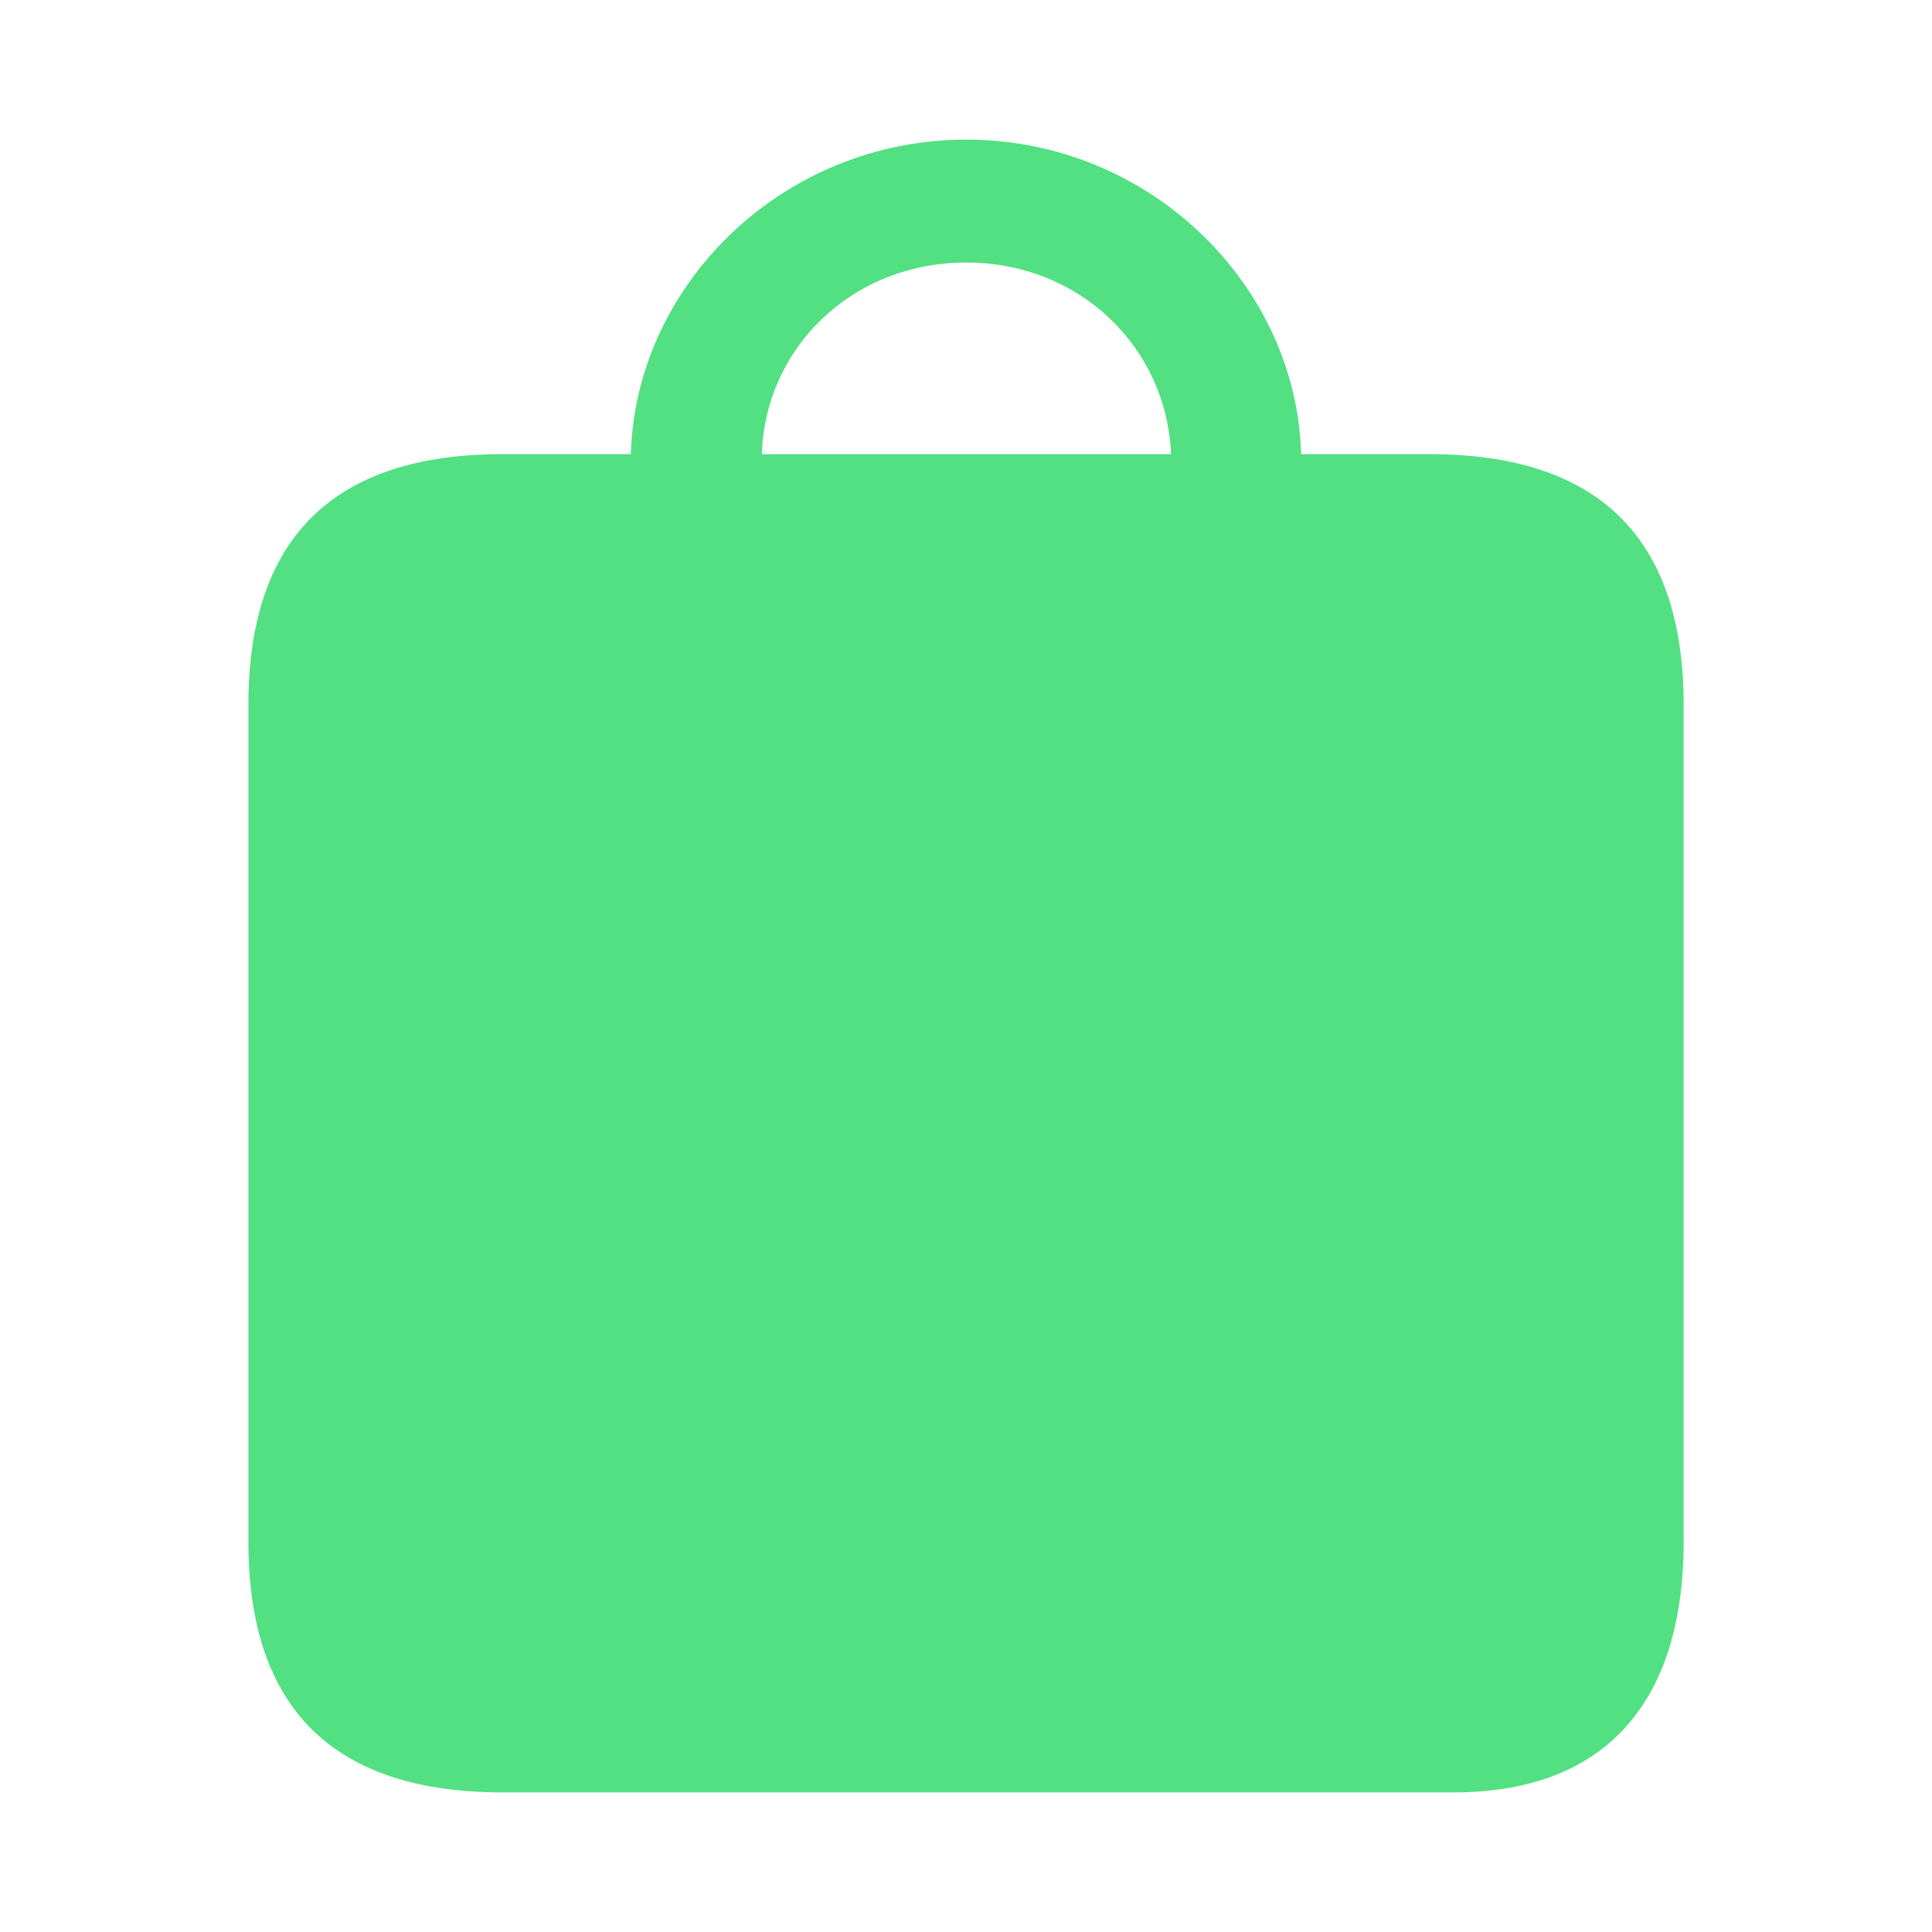
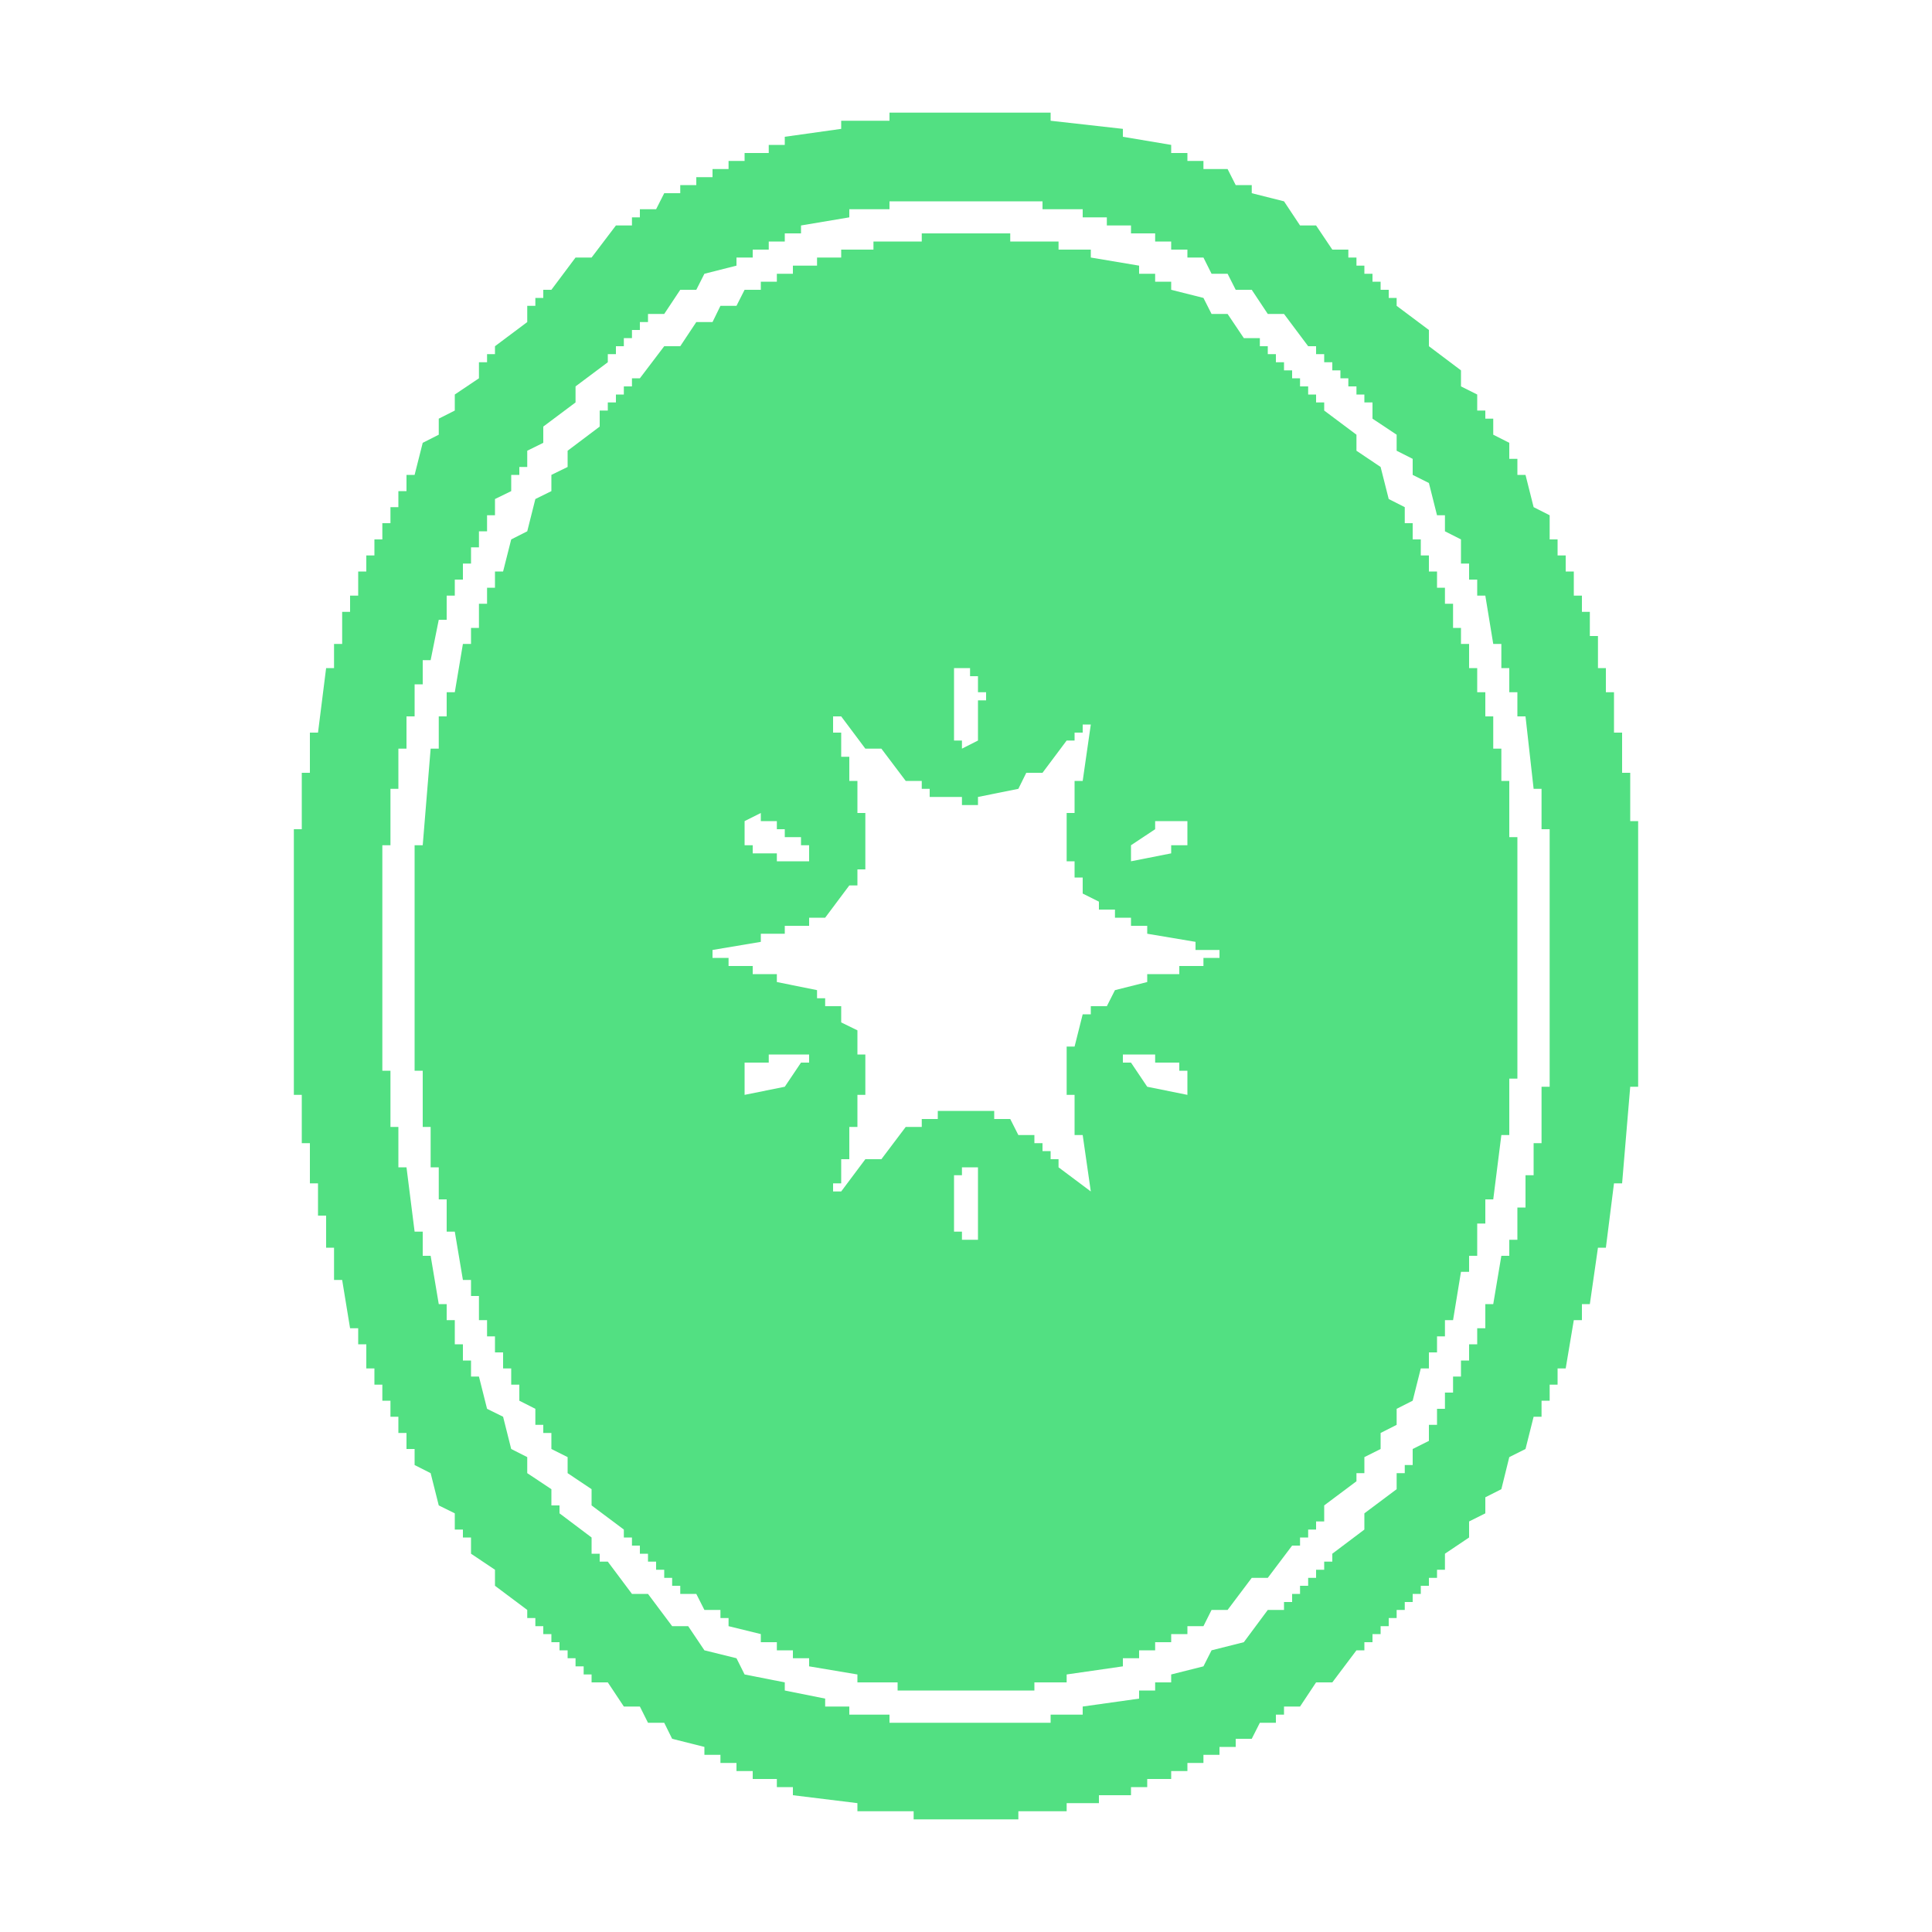
- <svg xmlns="http://www.w3.org/2000/svg" aria-hidden="true" role="img" width="64" height="64" viewBox="0 0 56 56" style="color: #52e082;">
-   <path fill="currentColor" d="M14.559 51.953h27.586c4.218 0 6.656-2.437 6.656-7.266V20.43c0-4.828-2.461-7.266-7.36-7.266h-3.726c-.14-4.922-4.406-9.117-9.703-9.117c-5.32 0-9.586 4.195-9.727 9.117H14.56c-4.875 0-7.36 2.414-7.36 7.266v24.258c0 4.851 2.485 7.265 7.36 7.265M28.012 7.61c3.304 0 5.812 2.485 5.93 5.555h-11.86c.094-3.07 2.602-5.555 5.93-5.555" />
+ <svg xmlns="http://www.w3.org/2000/svg" width="100" height="100" viewBox="0 0 100 100" style="color: #52e082;" data-source="fdfdfd.png" data-row="3" data-column="3">
+   <path fill="currentColor" fill-rule="evenodd" d="M 46.04 5.83 L 54.38 5.83 L 54.38 6.25 L 58.12 6.67 L 58.12 7.08 L 60.62 7.5 L 60.62 7.92 L 61.46 7.92 L 61.46 8.33 L 62.29 8.33 L 62.29 8.75 L 63.54 8.75 L 63.96 9.58 L 64.79 9.58 L 64.79 10 L 66.46 10.42 L 67.29 11.67 L 68.12 11.67 L 68.96 12.92 L 69.79 12.92 L 69.79 13.33 L 70.21 13.33 L 70.21 13.75 L 70.62 13.75 L 70.62 14.17 L 71.04 14.17 L 71.04 14.58 L 71.46 14.58 L 71.46 15 L 71.88 15 L 71.88 15.42 L 72.29 15.42 L 72.29 15.83 L 73.96 17.08 L 73.96 17.92 L 75.62 19.17 L 75.62 20 L 76.46 20.42 L 76.46 21.25 L 76.88 21.25 L 76.88 21.67 L 77.29 21.67 L 77.29 22.5 L 78.12 22.92 L 78.12 23.75 L 78.54 23.75 L 78.54 24.58 L 78.96 24.58 L 79.38 26.25 L 80.21 26.67 L 80.21 27.92 L 80.62 27.92 L 80.62 28.75 L 81.04 28.75 L 81.04 29.58 L 81.46 29.58 L 81.46 30.83 L 81.88 30.83 L 81.88 31.67 L 82.29 31.67 L 82.29 32.92 L 82.71 32.92 L 82.71 34.58 L 83.12 34.58 L 83.12 35.83 L 83.54 35.83 L 83.54 37.92 L 83.96 37.92 L 83.96 40 L 84.38 40 L 84.38 42.5 L 84.79 42.5 L 84.79 56.25 L 84.38 56.25 L 83.96 61.25 L 83.54 61.25 L 83.12 64.58 L 82.71 64.58 L 82.29 67.5 L 81.88 67.5 L 81.88 68.33 L 81.46 68.33 L 81.04 70.83 L 80.62 70.83 L 80.62 71.67 L 80.21 71.67 L 80.21 72.5 L 79.79 72.5 L 79.79 73.33 L 79.38 73.33 L 78.96 75 L 78.12 75.42 L 77.71 77.08 L 76.88 77.5 L 76.88 78.33 L 76.04 78.75 L 76.04 79.58 L 74.79 80.42 L 74.79 81.25 L 74.38 81.25 L 74.38 81.67 L 73.96 81.67 L 73.96 82.08 L 73.54 82.08 L 73.54 82.5 L 73.12 82.5 L 73.12 82.92 L 72.71 82.92 L 72.71 83.33 L 72.29 83.33 L 72.29 83.75 L 71.88 83.75 L 71.88 84.17 L 71.46 84.17 L 71.46 84.58 L 71.04 84.58 L 71.04 85 L 70.62 85 L 70.62 85.42 L 70.21 85.42 L 68.96 87.08 L 68.12 87.08 L 67.29 88.33 L 66.46 88.33 L 66.46 88.75 L 66.04 88.75 L 66.04 89.17 L 65.21 89.17 L 64.79 90 L 63.96 90 L 63.96 90.42 L 63.12 90.42 L 63.12 90.83 L 62.29 90.83 L 62.29 91.25 L 61.46 91.25 L 61.46 91.67 L 60.62 91.67 L 60.62 92.08 L 59.38 92.08 L 59.38 92.5 L 58.54 92.5 L 58.54 92.92 L 56.88 92.92 L 56.88 93.33 L 55.21 93.33 L 55.21 93.75 L 52.71 93.75 L 52.71 94.17 L 47.29 94.17 L 47.29 93.75 L 44.38 93.75 L 44.38 93.33 L 41.04 92.92 L 41.04 92.5 L 40.21 92.5 L 40.21 92.08 L 38.96 92.08 L 38.96 91.67 L 38.12 91.67 L 38.12 91.25 L 37.29 91.25 L 37.29 90.83 L 36.46 90.83 L 36.46 90.42 L 34.79 90 L 34.38 89.17 L 33.54 89.17 L 33.12 88.33 L 32.29 88.33 L 31.46 87.08 L 30.62 87.08 L 30.62 86.67 L 30.21 86.67 L 30.21 86.25 L 29.79 86.25 L 29.79 85.83 L 29.38 85.83 L 29.38 85.42 L 28.96 85.42 L 28.96 85 L 28.54 85 L 28.54 84.58 L 28.12 84.58 L 28.12 84.17 L 27.71 84.17 L 27.71 83.75 L 27.29 83.75 L 27.29 83.33 L 25.62 82.08 L 25.62 81.25 L 24.38 80.42 L 24.38 79.58 L 23.96 79.58 L 23.96 79.17 L 23.54 79.17 L 23.54 78.33 L 22.71 77.92 L 22.29 76.25 L 21.46 75.83 L 21.46 75 L 21.04 75 L 21.04 74.17 L 20.62 74.17 L 20.62 73.33 L 20.21 73.33 L 20.21 72.5 L 19.79 72.5 L 19.79 71.67 L 19.38 71.67 L 19.38 70.83 L 18.96 70.83 L 18.96 69.58 L 18.54 69.58 L 18.54 68.75 L 18.12 68.75 L 17.71 66.25 L 17.29 66.25 L 17.29 64.58 L 16.88 64.58 L 16.88 62.92 L 16.46 62.92 L 16.46 61.25 L 16.04 61.25 L 16.04 59.17 L 15.62 59.17 L 15.62 56.67 L 15.21 56.67 L 15.21 42.92 L 15.62 42.92 L 15.62 40 L 16.04 40 L 16.04 37.92 L 16.46 37.92 L 16.88 34.58 L 17.29 34.58 L 17.29 33.33 L 17.71 33.33 L 17.71 31.67 L 18.12 31.67 L 18.12 30.83 L 18.54 30.83 L 18.54 29.58 L 18.96 29.58 L 18.96 28.75 L 19.38 28.75 L 19.38 27.92 L 19.79 27.92 L 19.79 27.08 L 20.21 27.08 L 20.21 26.25 L 20.62 26.25 L 20.62 25.42 L 21.04 25.42 L 21.04 24.58 L 21.46 24.58 L 21.88 22.92 L 22.71 22.5 L 22.71 21.67 L 23.54 21.25 L 23.54 20.42 L 24.79 19.58 L 24.79 18.75 L 25.21 18.75 L 25.21 18.33 L 25.62 18.33 L 25.62 17.92 L 27.29 16.67 L 27.29 15.83 L 27.71 15.83 L 27.71 15.42 L 28.12 15.42 L 28.12 15 L 28.54 15 L 29.79 13.33 L 30.62 13.33 L 31.88 11.67 L 32.71 11.67 L 32.71 11.25 L 33.12 11.25 L 33.12 10.83 L 33.96 10.83 L 34.38 10 L 35.21 10 L 35.21 9.58 L 36.04 9.58 L 36.04 9.17 L 36.88 9.17 L 36.88 8.75 L 37.71 8.75 L 37.71 8.33 L 38.54 8.33 L 38.54 7.92 L 39.79 7.92 L 39.79 7.5 L 40.62 7.5 L 40.62 7.08 L 43.54 6.67 L 43.54 6.25 L 46.04 6.25 Z M 47.71 12.08 L 52.29 12.08 L 52.29 12.5 L 54.79 12.5 L 54.79 12.92 L 56.46 12.92 L 56.46 13.33 L 58.96 13.75 L 58.96 14.17 L 59.79 14.17 L 59.79 14.58 L 60.62 14.58 L 60.62 15 L 62.29 15.42 L 62.71 16.25 L 63.54 16.25 L 64.38 17.5 L 65.21 17.5 L 65.21 17.92 L 65.62 17.92 L 65.62 18.33 L 66.04 18.33 L 66.04 18.75 L 66.46 18.75 L 66.46 19.17 L 66.88 19.17 L 66.88 19.58 L 67.29 19.58 L 67.29 20 L 67.71 20 L 67.71 20.42 L 68.12 20.42 L 68.12 20.83 L 68.54 20.83 L 68.54 21.25 L 70.21 22.5 L 70.21 23.33 L 71.46 24.17 L 71.88 25.83 L 72.71 26.25 L 72.71 27.08 L 73.12 27.08 L 73.12 27.92 L 73.54 27.92 L 73.54 28.75 L 73.96 28.75 L 73.96 29.58 L 74.38 29.58 L 74.38 30.42 L 74.79 30.42 L 74.79 31.25 L 75.21 31.25 L 75.21 32.5 L 75.62 32.5 L 75.62 33.33 L 76.04 33.33 L 76.04 34.58 L 76.46 34.58 L 76.46 35.83 L 76.88 35.83 L 76.88 37.08 L 77.29 37.08 L 77.29 38.75 L 77.71 38.75 L 77.71 40.42 L 78.12 40.42 L 78.12 43.33 L 78.54 43.33 L 78.54 55.83 L 78.12 55.83 L 78.12 58.75 L 77.71 58.75 L 77.29 62.08 L 76.88 62.08 L 76.88 63.33 L 76.46 63.33 L 76.46 65 L 76.04 65 L 76.04 65.83 L 75.62 65.83 L 75.21 68.33 L 74.79 68.33 L 74.79 69.17 L 74.38 69.17 L 74.38 70 L 73.96 70 L 73.96 70.83 L 73.54 70.83 L 73.12 72.5 L 72.29 72.92 L 72.29 73.75 L 71.46 74.17 L 71.46 75 L 70.62 75.42 L 70.62 76.25 L 70.21 76.25 L 70.21 76.67 L 68.54 77.92 L 68.54 78.75 L 68.12 78.75 L 68.12 79.17 L 67.71 79.17 L 67.71 79.58 L 67.29 79.58 L 67.29 80 L 66.88 80 L 65.62 81.67 L 64.79 81.67 L 63.54 83.33 L 62.71 83.33 L 62.29 84.17 L 61.46 84.17 L 61.46 84.58 L 60.62 84.58 L 60.62 85 L 59.79 85 L 59.79 85.42 L 58.96 85.42 L 58.96 85.83 L 58.12 85.83 L 58.12 86.25 L 55.21 86.67 L 55.21 87.08 L 53.54 87.08 L 53.54 87.5 L 46.46 87.5 L 46.46 87.08 L 44.38 87.08 L 44.38 86.67 L 41.88 86.25 L 41.88 85.83 L 41.04 85.83 L 41.04 85.42 L 40.21 85.42 L 40.21 85 L 39.38 85 L 39.38 84.58 L 37.71 84.17 L 37.71 83.75 L 37.29 83.75 L 37.29 83.33 L 36.46 83.33 L 36.04 82.5 L 35.21 82.5 L 35.21 82.08 L 34.79 82.08 L 34.79 81.67 L 34.38 81.67 L 34.38 81.25 L 33.96 81.25 L 33.96 80.83 L 33.54 80.83 L 33.54 80.42 L 33.12 80.42 L 33.12 80 L 32.71 80 L 32.71 79.58 L 32.29 79.58 L 32.29 79.17 L 30.62 77.92 L 30.62 77.08 L 29.38 76.25 L 29.38 75.42 L 28.54 75 L 28.54 74.17 L 28.12 74.17 L 28.12 73.75 L 27.71 73.75 L 27.71 72.92 L 26.88 72.5 L 26.88 71.67 L 26.46 71.67 L 26.46 70.83 L 26.04 70.83 L 26.04 70 L 25.62 70 L 25.62 69.17 L 25.21 69.17 L 25.21 68.33 L 24.79 68.33 L 24.79 67.08 L 24.38 67.08 L 24.38 66.25 L 23.96 66.25 L 23.54 63.75 L 23.12 63.75 L 23.12 62.08 L 22.71 62.08 L 22.71 60.42 L 22.29 60.42 L 22.29 58.33 L 21.88 58.33 L 21.88 55.42 L 21.46 55.42 L 21.46 43.75 L 21.88 43.75 L 22.29 38.75 L 22.71 38.75 L 22.71 37.08 L 23.12 37.08 L 23.12 35.83 L 23.54 35.83 L 23.96 33.33 L 24.38 33.33 L 24.38 32.5 L 24.79 32.5 L 24.79 31.25 L 25.21 31.25 L 25.21 30.42 L 25.62 30.42 L 25.62 29.58 L 26.04 29.58 L 26.46 27.92 L 27.29 27.5 L 27.71 25.83 L 28.54 25.42 L 28.54 24.58 L 29.38 24.17 L 29.38 23.33 L 31.04 22.08 L 31.04 21.25 L 31.46 21.25 L 31.46 20.83 L 31.88 20.83 L 31.88 20.42 L 32.29 20.42 L 32.29 20 L 32.71 20 L 32.71 19.58 L 33.12 19.58 L 34.38 17.92 L 35.21 17.92 L 36.04 16.67 L 36.88 16.67 L 37.29 15.83 L 38.12 15.83 L 38.54 15 L 39.38 15 L 39.38 14.58 L 40.21 14.58 L 40.21 14.17 L 41.04 14.17 L 41.04 13.75 L 42.29 13.75 L 42.29 13.33 L 43.54 13.33 L 43.54 12.92 L 45.21 12.92 L 45.21 12.5 L 47.71 12.5 Z M 50.62 36.25 L 51.04 36.25 L 51.04 35.83 L 50.62 35.83 L 50.62 35 L 50.21 35 L 50.21 34.58 L 49.38 34.58 L 49.38 38.33 L 49.79 38.33 L 49.79 38.75 L 50.62 38.33 Z M 43.12 37.92 L 43.54 37.92 L 43.54 39.17 L 43.96 39.17 L 43.96 40.42 L 44.38 40.42 L 44.38 42.08 L 44.79 42.08 L 44.79 45 L 44.38 45 L 44.38 45.83 L 43.96 45.83 L 42.71 47.5 L 41.88 47.5 L 41.88 47.92 L 40.62 47.92 L 40.62 48.33 L 39.38 48.33 L 39.38 48.75 L 36.88 49.17 L 36.88 49.58 L 37.71 49.58 L 37.71 50 L 38.96 50 L 38.96 50.42 L 40.21 50.42 L 40.21 50.83 L 42.29 51.25 L 42.29 51.67 L 42.71 51.67 L 42.71 52.08 L 43.54 52.08 L 43.54 52.92 L 44.38 53.33 L 44.38 54.58 L 44.79 54.58 L 44.79 56.67 L 44.38 56.67 L 44.38 58.33 L 43.96 58.33 L 43.96 60 L 43.54 60 L 43.54 61.25 L 43.12 61.25 L 43.12 61.67 L 43.54 61.67 L 44.79 60 L 45.62 60 L 46.88 58.33 L 47.71 58.33 L 47.71 57.92 L 48.54 57.92 L 48.54 57.5 L 51.46 57.5 L 51.46 57.92 L 52.29 57.92 L 52.71 58.75 L 53.54 58.75 L 53.54 59.17 L 53.96 59.17 L 53.96 59.58 L 54.38 59.58 L 54.38 60 L 54.79 60 L 54.79 60.42 L 56.46 61.67 L 56.04 58.75 L 55.62 58.75 L 55.62 56.67 L 55.21 56.67 L 55.21 54.17 L 55.62 54.17 L 56.04 52.5 L 56.46 52.5 L 56.46 52.08 L 57.29 52.08 L 57.71 51.25 L 59.38 50.83 L 59.38 50.42 L 61.04 50.42 L 61.04 50 L 62.29 50 L 62.29 49.58 L 63.12 49.58 L 63.12 49.17 L 61.88 49.17 L 61.88 48.75 L 59.38 48.33 L 59.38 47.92 L 58.54 47.92 L 58.54 47.5 L 57.71 47.5 L 57.71 47.08 L 56.88 47.08 L 56.88 46.67 L 56.04 46.25 L 56.04 45.42 L 55.62 45.42 L 55.62 44.58 L 55.21 44.58 L 55.21 42.08 L 55.62 42.08 L 55.62 40.42 L 56.04 40.42 L 56.46 37.5 L 56.04 37.5 L 56.04 37.92 L 55.62 37.92 L 55.62 38.33 L 55.21 38.33 L 53.96 40 L 53.12 40 L 52.71 40.83 L 50.62 41.25 L 50.62 41.67 L 49.79 41.67 L 49.79 41.25 L 48.12 41.25 L 48.12 40.83 L 47.71 40.83 L 47.71 40.42 L 46.88 40.42 L 45.62 38.75 L 44.79 38.75 L 43.54 37.08 L 43.12 37.08 Z M 38.54 43.75 L 38.96 43.75 L 38.96 44.17 L 40.21 44.17 L 40.21 44.58 L 41.88 44.58 L 41.88 43.75 L 41.46 43.75 L 41.46 43.33 L 40.62 43.33 L 40.62 42.92 L 40.21 42.92 L 40.21 42.5 L 39.38 42.5 L 39.38 42.08 L 38.54 42.5 Z M 60.62 43.75 L 61.46 43.75 L 61.46 42.5 L 59.79 42.5 L 59.79 42.92 L 58.54 43.75 L 58.54 44.58 L 60.62 44.17 Z M 41.46 55 L 41.88 55 L 41.88 54.58 L 39.79 54.58 L 39.79 55 L 38.54 55 L 38.54 56.67 L 40.62 56.25 Z M 58.12 55 L 58.54 55 L 59.38 56.25 L 61.46 56.67 L 61.46 55.42 L 61.04 55.42 L 61.04 55 L 59.79 55 L 59.79 54.58 L 58.12 54.58 Z M 19.79 55.42 L 20.21 55.42 L 20.21 58.33 L 20.62 58.33 L 20.62 60.42 L 21.04 60.42 L 21.46 63.75 L 21.88 63.75 L 21.88 65 L 22.29 65 L 22.71 67.5 L 23.12 67.5 L 23.12 68.33 L 23.54 68.33 L 23.54 69.58 L 23.96 69.58 L 23.96 70.42 L 24.38 70.42 L 24.38 71.25 L 24.79 71.25 L 25.21 72.92 L 26.04 73.33 L 26.46 75 L 27.29 75.42 L 27.29 76.25 L 28.54 77.08 L 28.54 77.92 L 28.96 77.92 L 28.96 78.33 L 30.62 79.58 L 30.62 80.42 L 31.04 80.42 L 31.04 80.83 L 31.46 80.83 L 32.71 82.5 L 33.54 82.5 L 34.79 84.17 L 35.62 84.17 L 36.46 85.42 L 38.12 85.83 L 38.54 86.67 L 40.62 87.08 L 40.62 87.5 L 42.71 87.92 L 42.71 88.33 L 43.96 88.33 L 43.96 88.75 L 46.04 88.75 L 46.04 89.17 L 54.38 89.17 L 54.38 88.75 L 56.04 88.75 L 56.04 88.33 L 58.96 87.92 L 58.96 87.5 L 59.79 87.5 L 59.79 87.08 L 60.62 87.08 L 60.62 86.67 L 62.29 86.25 L 62.71 85.42 L 64.38 85 L 65.62 83.33 L 66.46 83.33 L 66.46 82.92 L 66.88 82.92 L 66.88 82.5 L 67.29 82.5 L 67.29 82.08 L 67.71 82.08 L 67.71 81.67 L 68.12 81.67 L 68.12 81.25 L 68.54 81.25 L 68.54 80.83 L 68.96 80.83 L 68.96 80.42 L 70.62 79.17 L 70.62 78.33 L 72.29 77.08 L 72.29 76.25 L 72.71 76.25 L 72.71 75.83 L 73.12 75.83 L 73.12 75 L 73.96 74.58 L 73.96 73.75 L 74.38 73.75 L 74.38 72.92 L 74.79 72.92 L 74.79 72.08 L 75.21 72.08 L 75.21 71.25 L 75.62 71.25 L 75.62 70.42 L 76.04 70.42 L 76.04 69.58 L 76.46 69.58 L 76.46 68.75 L 76.88 68.75 L 76.88 67.5 L 77.29 67.5 L 77.71 65 L 78.12 65 L 78.12 64.17 L 78.54 64.17 L 78.54 62.5 L 78.96 62.5 L 78.96 60.83 L 79.38 60.83 L 79.38 59.17 L 79.79 59.17 L 79.79 56.25 L 80.21 56.25 L 80.21 42.92 L 79.79 42.92 L 79.79 40.83 L 79.38 40.83 L 78.96 37.08 L 78.54 37.08 L 78.54 35.83 L 78.12 35.83 L 78.12 34.58 L 77.71 34.58 L 77.71 33.33 L 77.29 33.33 L 76.88 30.83 L 76.46 30.83 L 76.46 30 L 76.04 30 L 76.04 29.17 L 75.62 29.17 L 75.62 27.92 L 74.79 27.5 L 74.79 26.67 L 74.38 26.67 L 73.96 25 L 73.12 24.58 L 73.12 23.75 L 72.29 23.33 L 72.29 22.5 L 71.04 21.67 L 71.04 20.83 L 70.62 20.83 L 70.62 20.42 L 70.21 20.42 L 70.21 20 L 69.79 20 L 69.79 19.58 L 69.38 19.58 L 69.38 19.17 L 68.96 19.17 L 68.96 18.75 L 68.54 18.75 L 68.54 18.33 L 68.12 18.33 L 68.12 17.92 L 67.71 17.92 L 66.46 16.25 L 65.62 16.25 L 64.79 15 L 63.96 15 L 63.54 14.17 L 62.71 14.17 L 62.29 13.33 L 61.46 13.33 L 61.46 12.92 L 60.62 12.92 L 60.62 12.5 L 59.79 12.5 L 59.79 12.08 L 58.54 12.08 L 58.54 11.67 L 57.29 11.67 L 57.29 11.25 L 56.04 11.25 L 56.04 10.83 L 53.96 10.83 L 53.96 10.42 L 46.04 10.42 L 46.04 10.83 L 43.96 10.83 L 43.96 11.25 L 41.46 11.67 L 41.46 12.08 L 40.62 12.08 L 40.62 12.5 L 39.79 12.5 L 39.79 12.92 L 38.96 12.92 L 38.96 13.33 L 38.12 13.33 L 38.12 13.75 L 36.46 14.17 L 36.04 15 L 35.21 15 L 34.38 16.25 L 33.54 16.25 L 33.54 16.67 L 33.12 16.67 L 33.12 17.08 L 32.71 17.08 L 32.71 17.5 L 32.29 17.5 L 32.29 17.92 L 31.88 17.92 L 31.88 18.33 L 31.46 18.33 L 31.46 18.75 L 29.79 20 L 29.79 20.83 L 28.12 22.08 L 28.12 22.92 L 27.29 23.33 L 27.29 24.17 L 26.88 24.17 L 26.88 24.58 L 26.46 24.58 L 26.46 25.42 L 25.62 25.83 L 25.62 26.67 L 25.21 26.67 L 25.21 27.5 L 24.79 27.5 L 24.79 28.33 L 24.38 28.33 L 24.38 29.17 L 23.96 29.17 L 23.96 30 L 23.54 30 L 23.54 30.83 L 23.12 30.83 L 23.12 32.08 L 22.71 32.08 L 22.29 34.17 L 21.88 34.17 L 21.88 35.42 L 21.46 35.42 L 21.46 37.08 L 21.04 37.08 L 21.04 38.75 L 20.62 38.75 L 20.62 40.83 L 20.21 40.83 L 20.21 43.75 L 19.79 43.75 Z M 49.38 63.75 L 49.79 63.75 L 49.79 64.17 L 50.62 64.17 L 50.62 60.42 L 49.79 60.42 L 49.79 60.83 L 49.38 60.83 Z" />
</svg>
